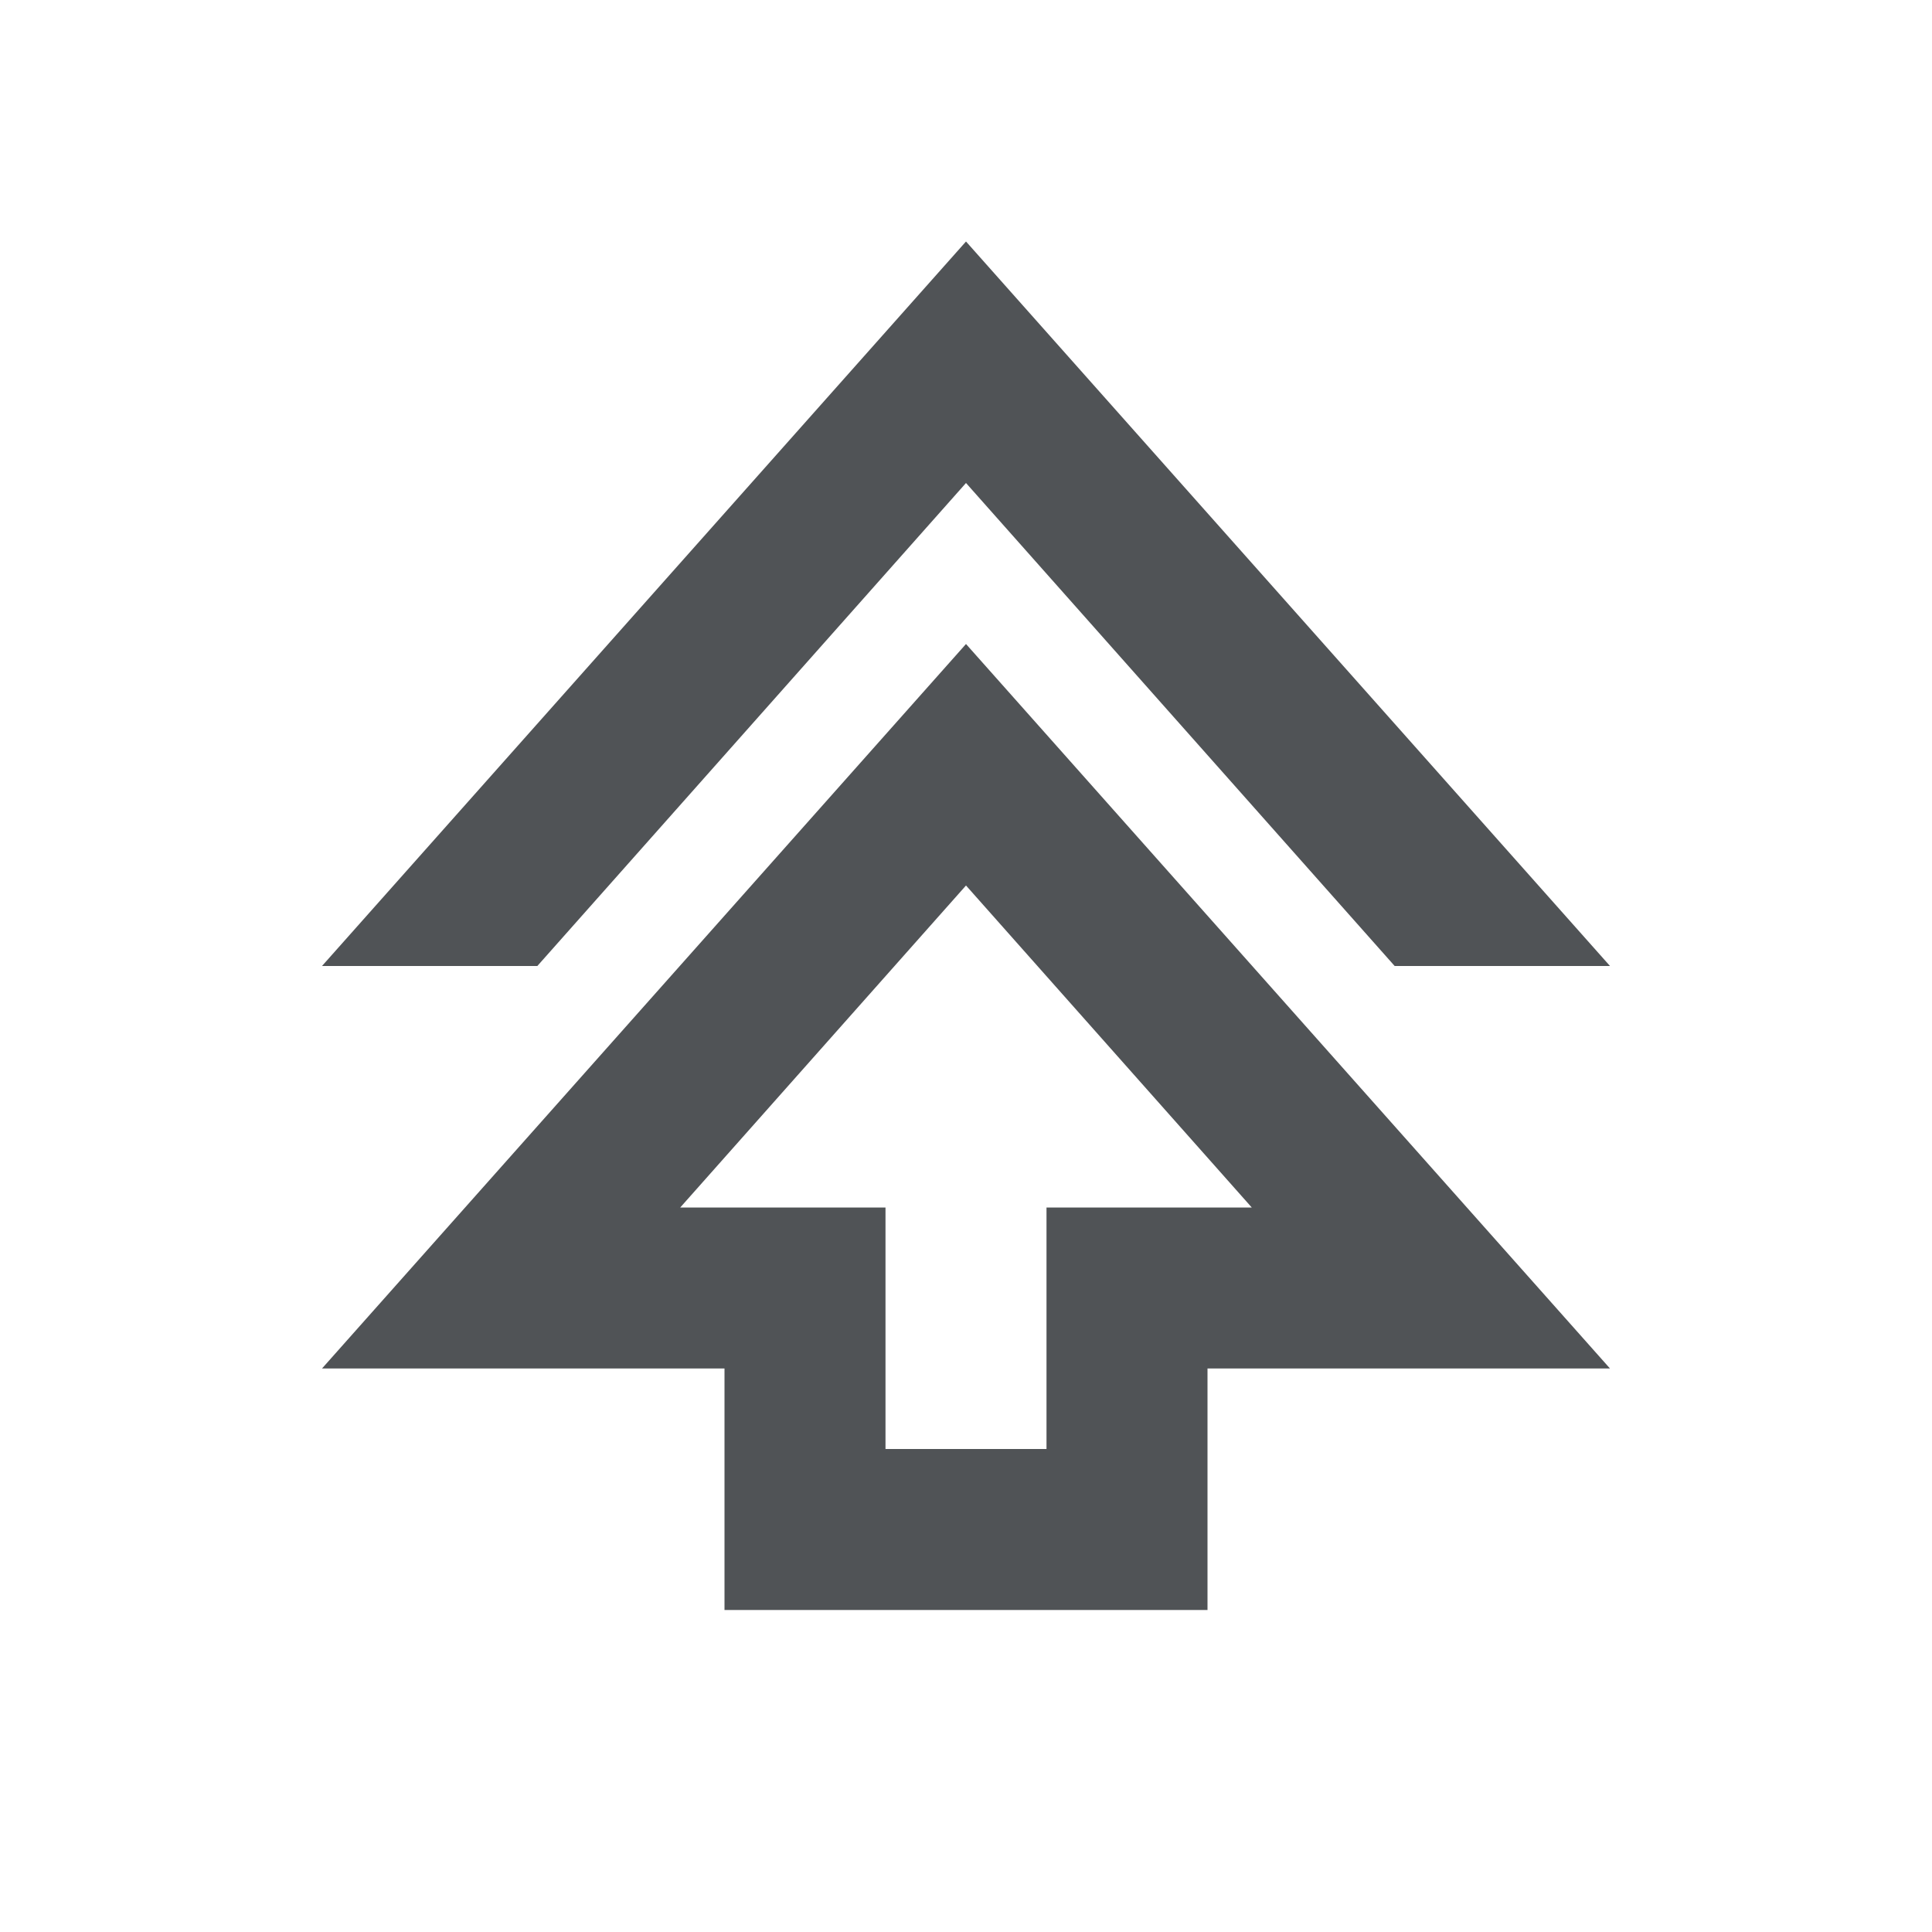
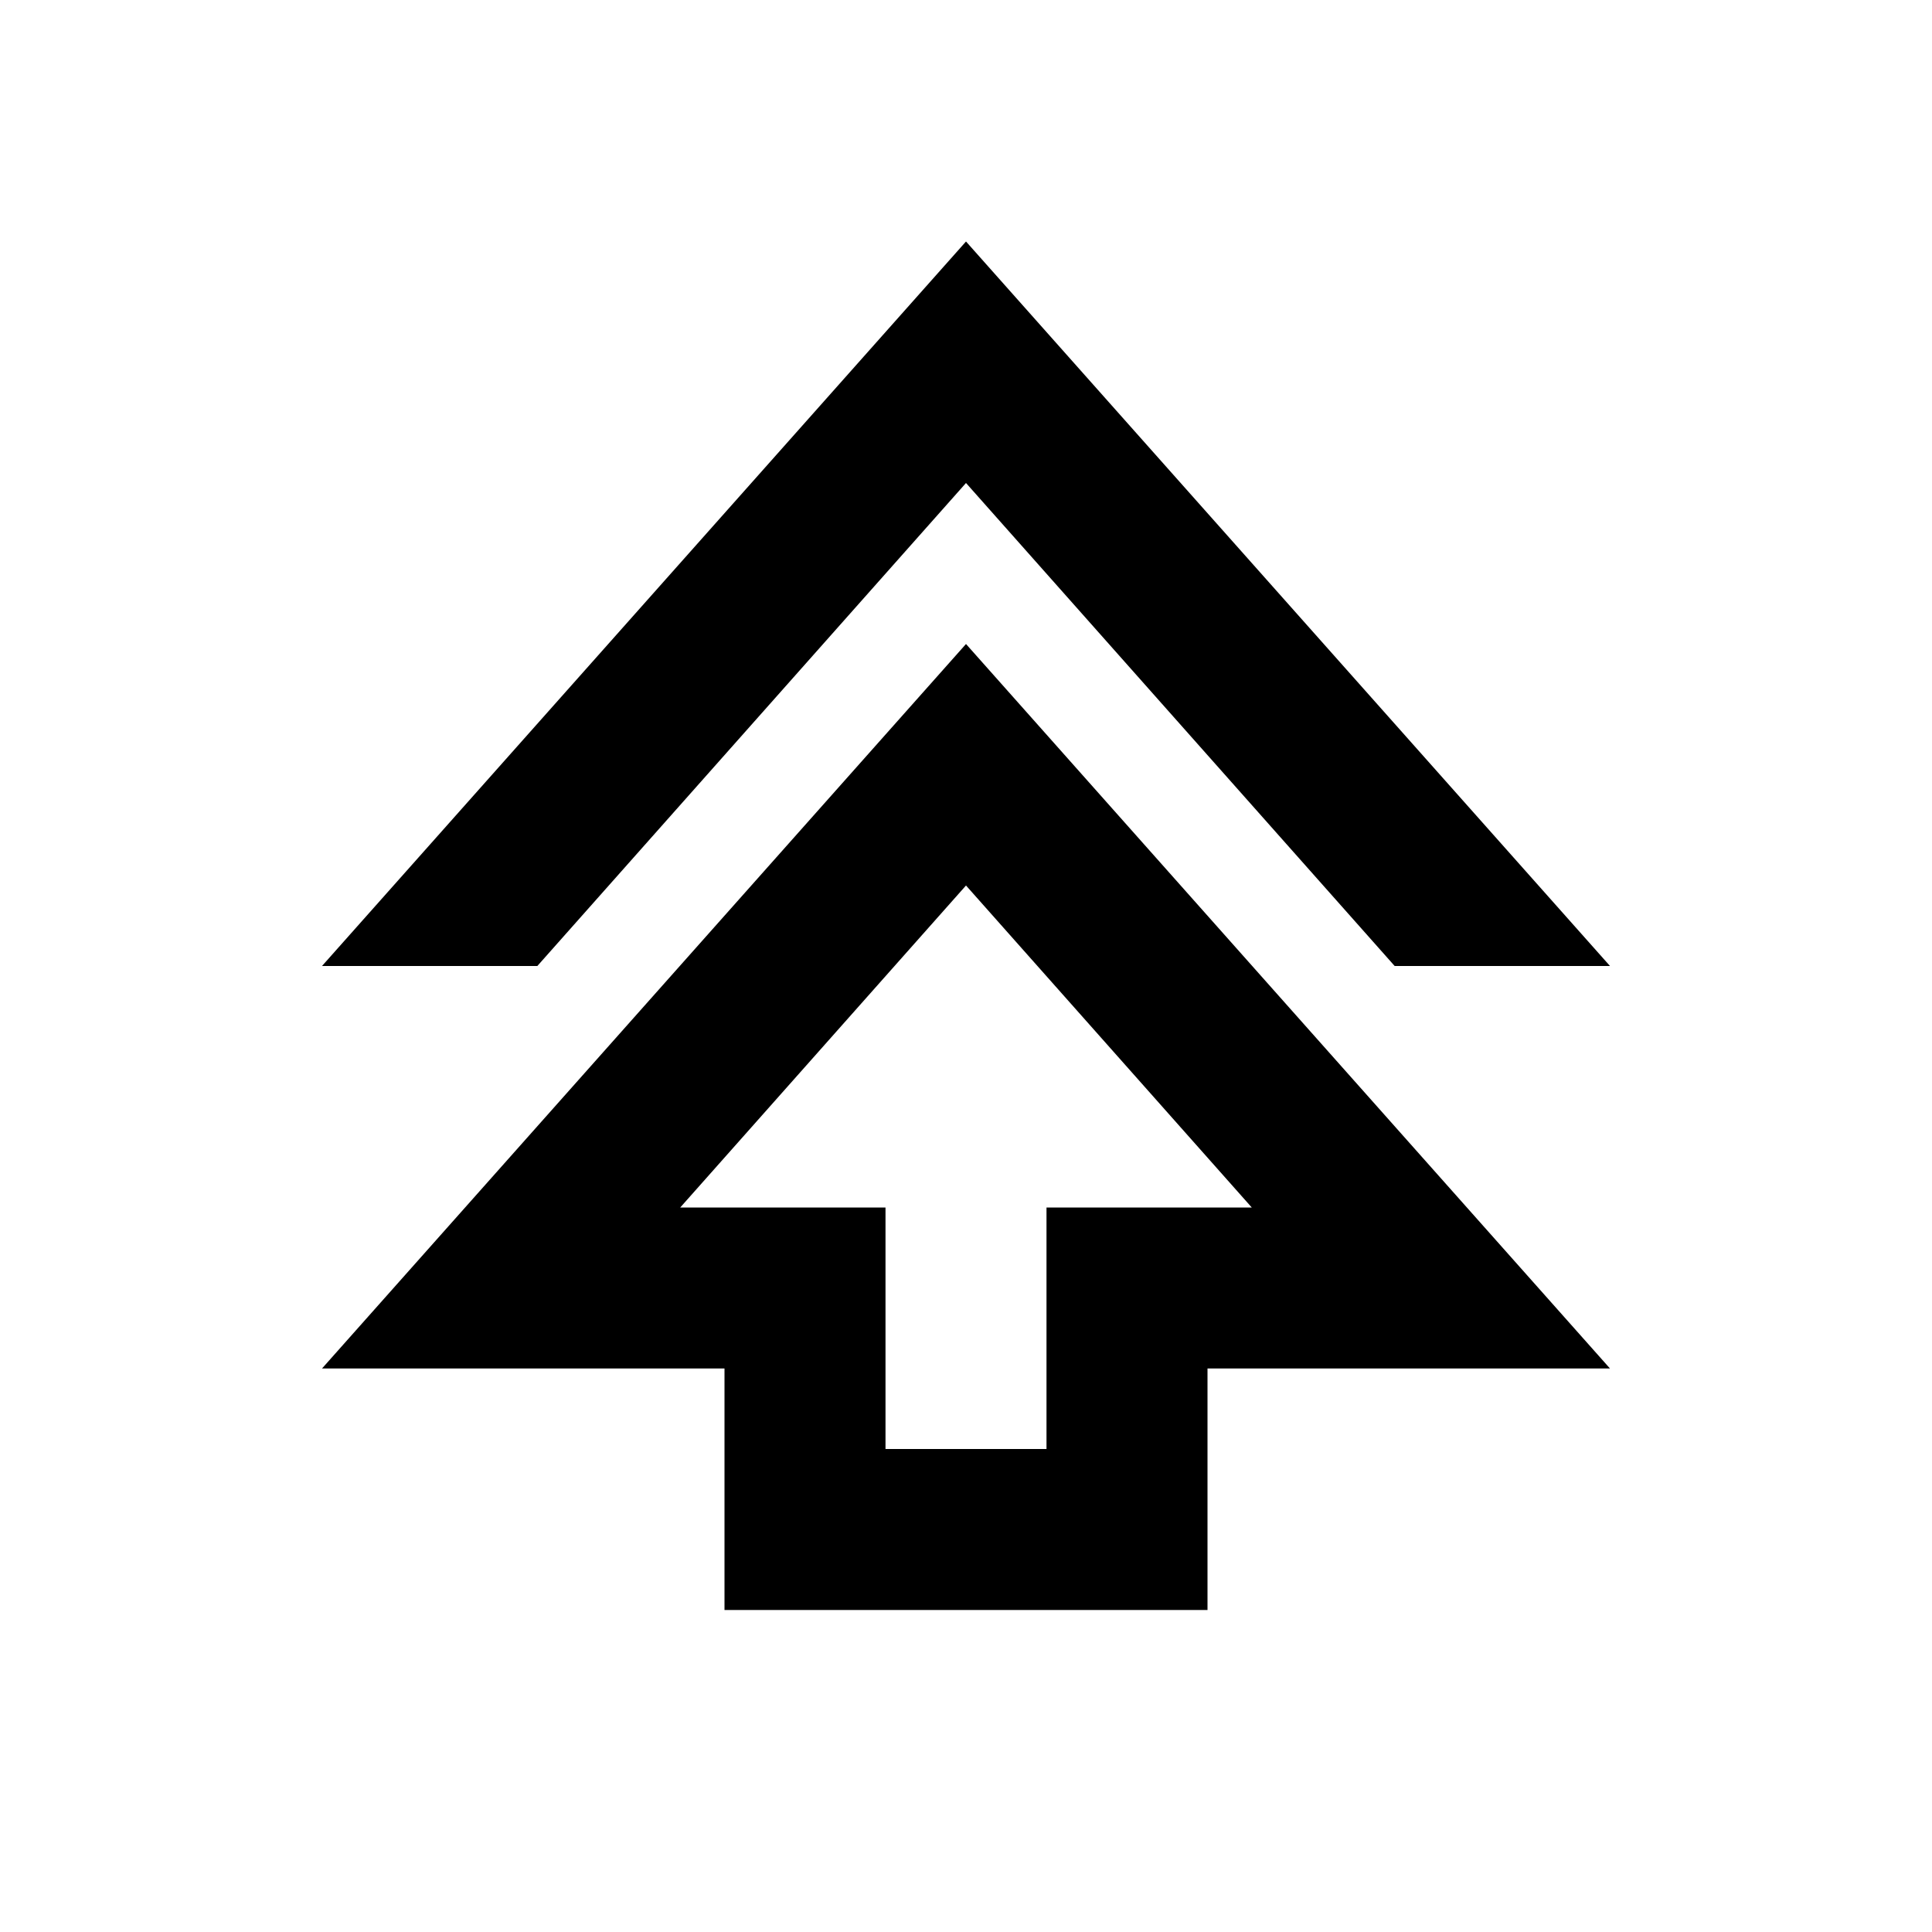
- <svg xmlns="http://www.w3.org/2000/svg" height="24px" viewBox="0 -960 960 960" width="24px" fill="#505356">
+ <svg xmlns="http://www.w3.org/2000/svg" height="24px" viewBox="0 -960 960 960" width="24px" fill="currentColor">
  <path d="M360-160v-120H160l320-360 320 360H600v120H360Zm80-80h80v-120h102L480-520 338-360h102v120ZM160-480l320-360 320 360H693L480-720 267-480H160Zm320 120Z" />
</svg>
